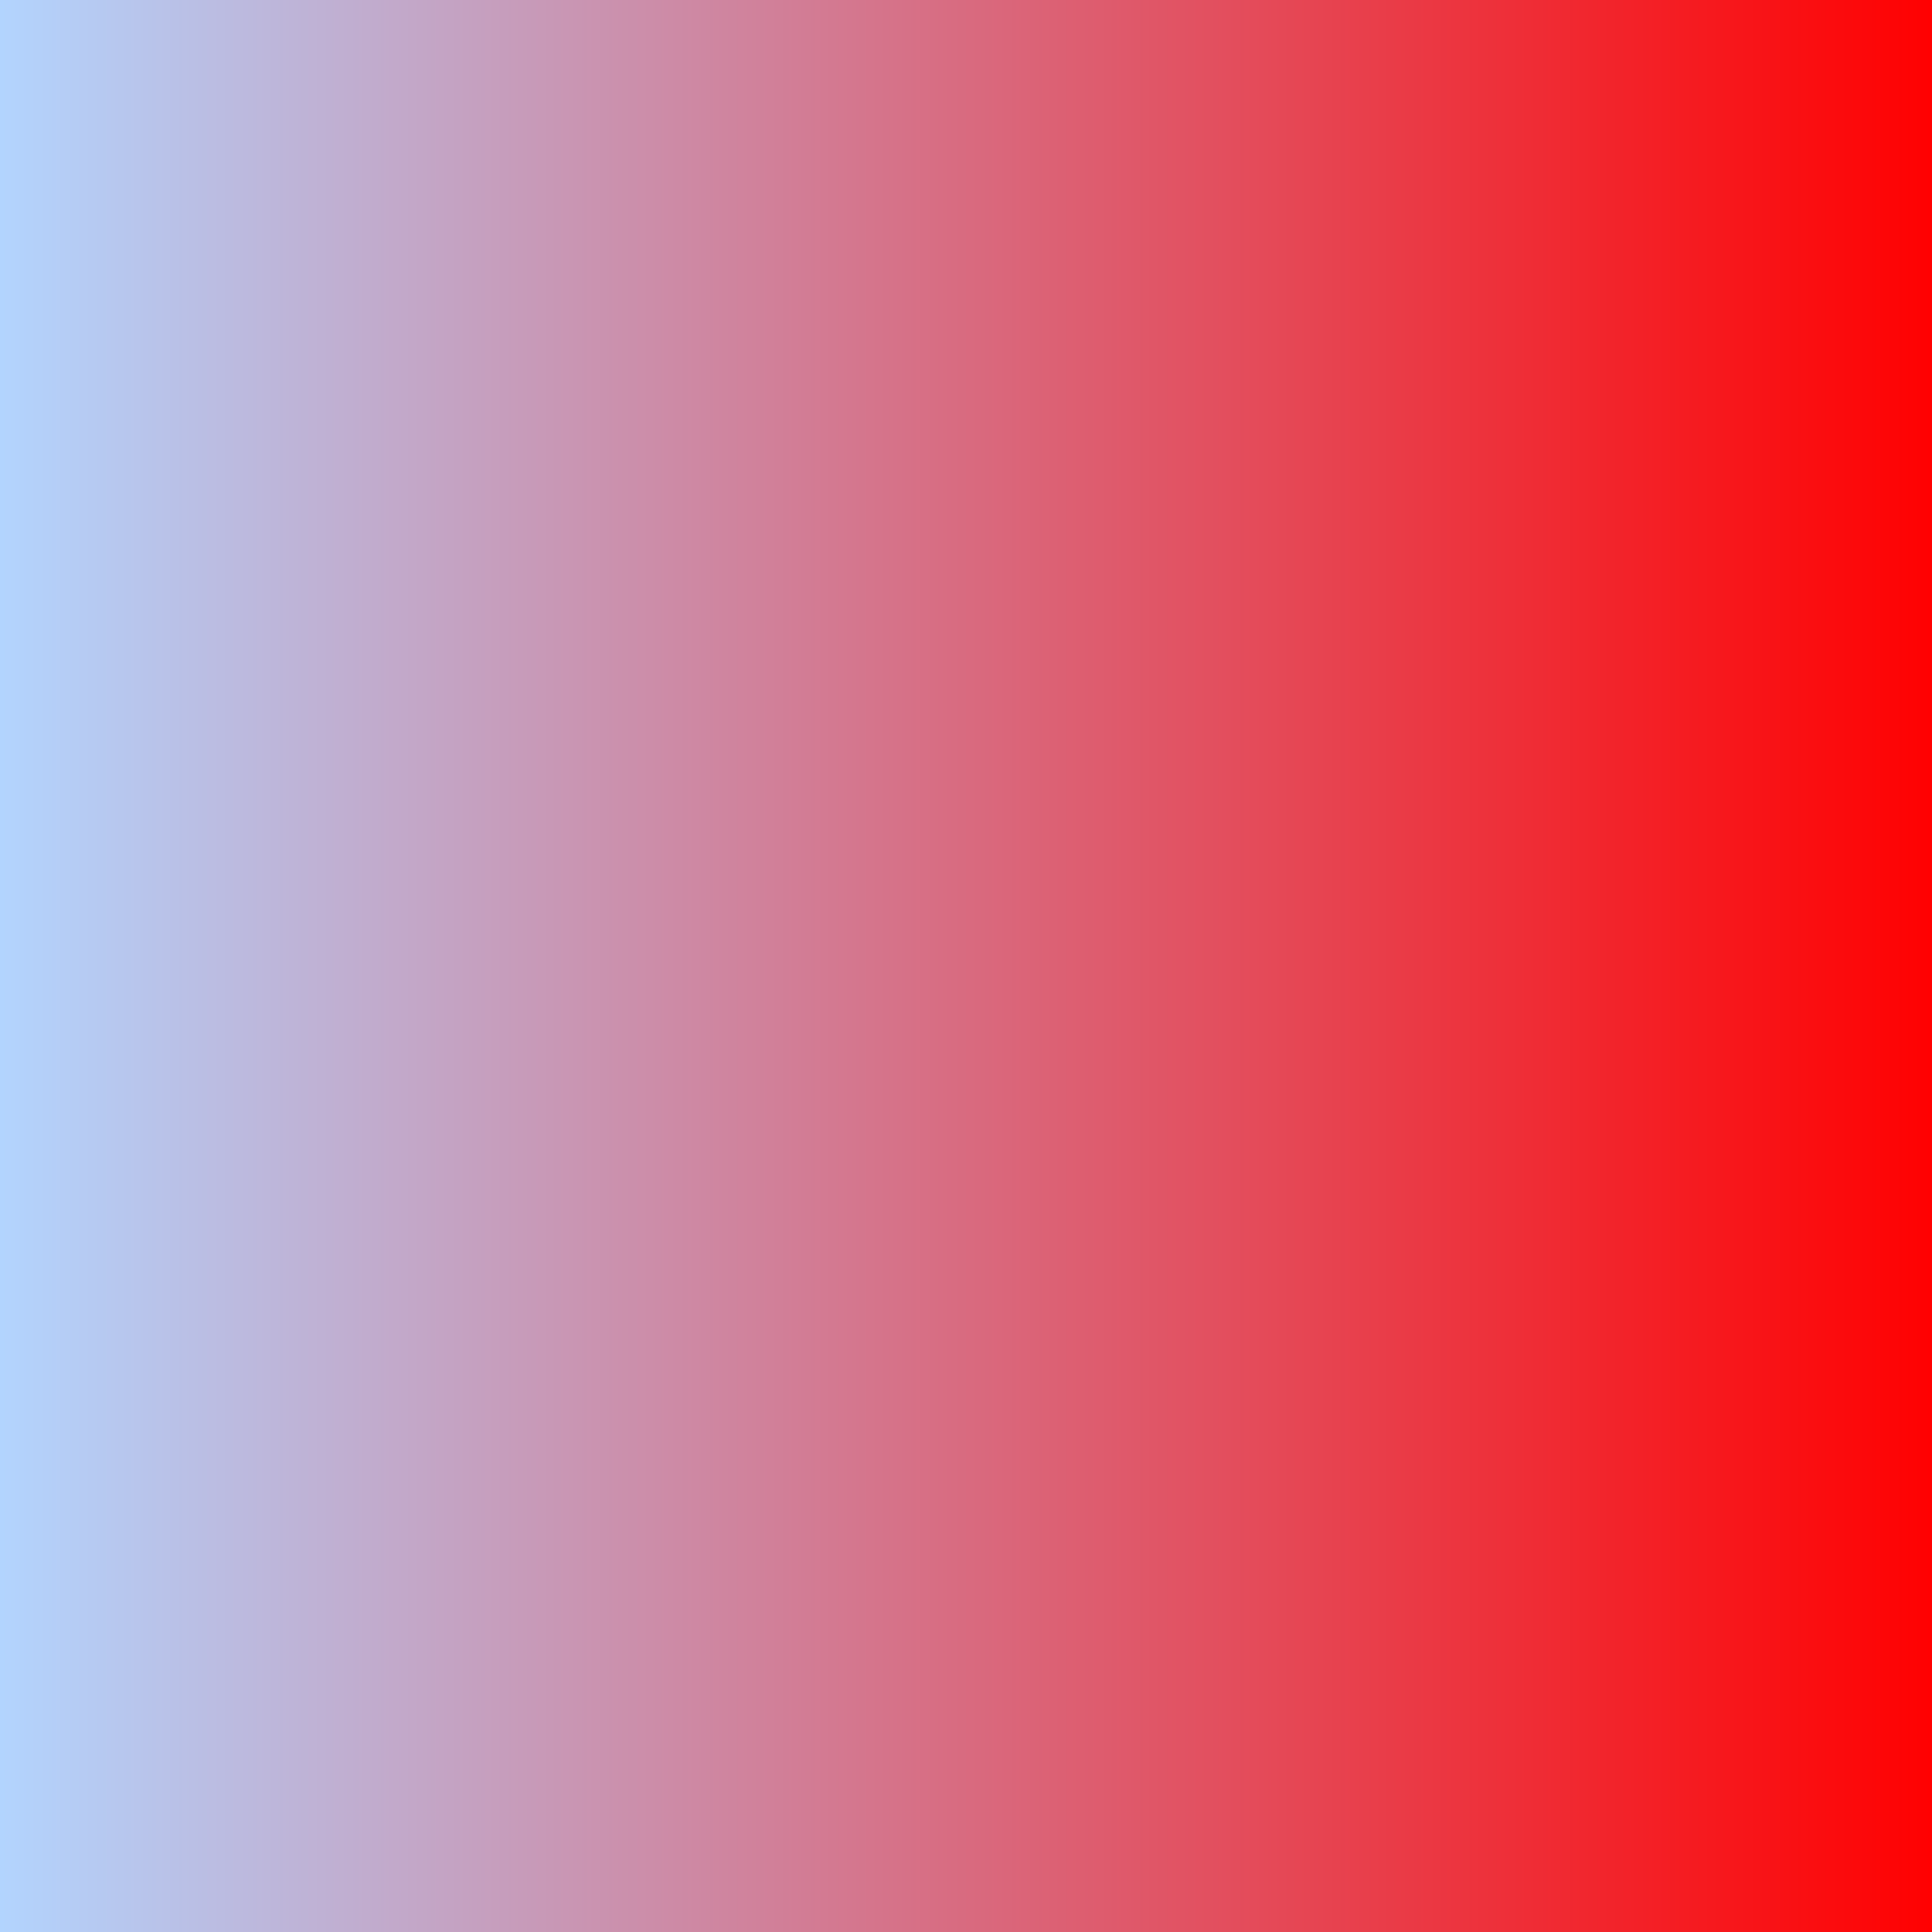
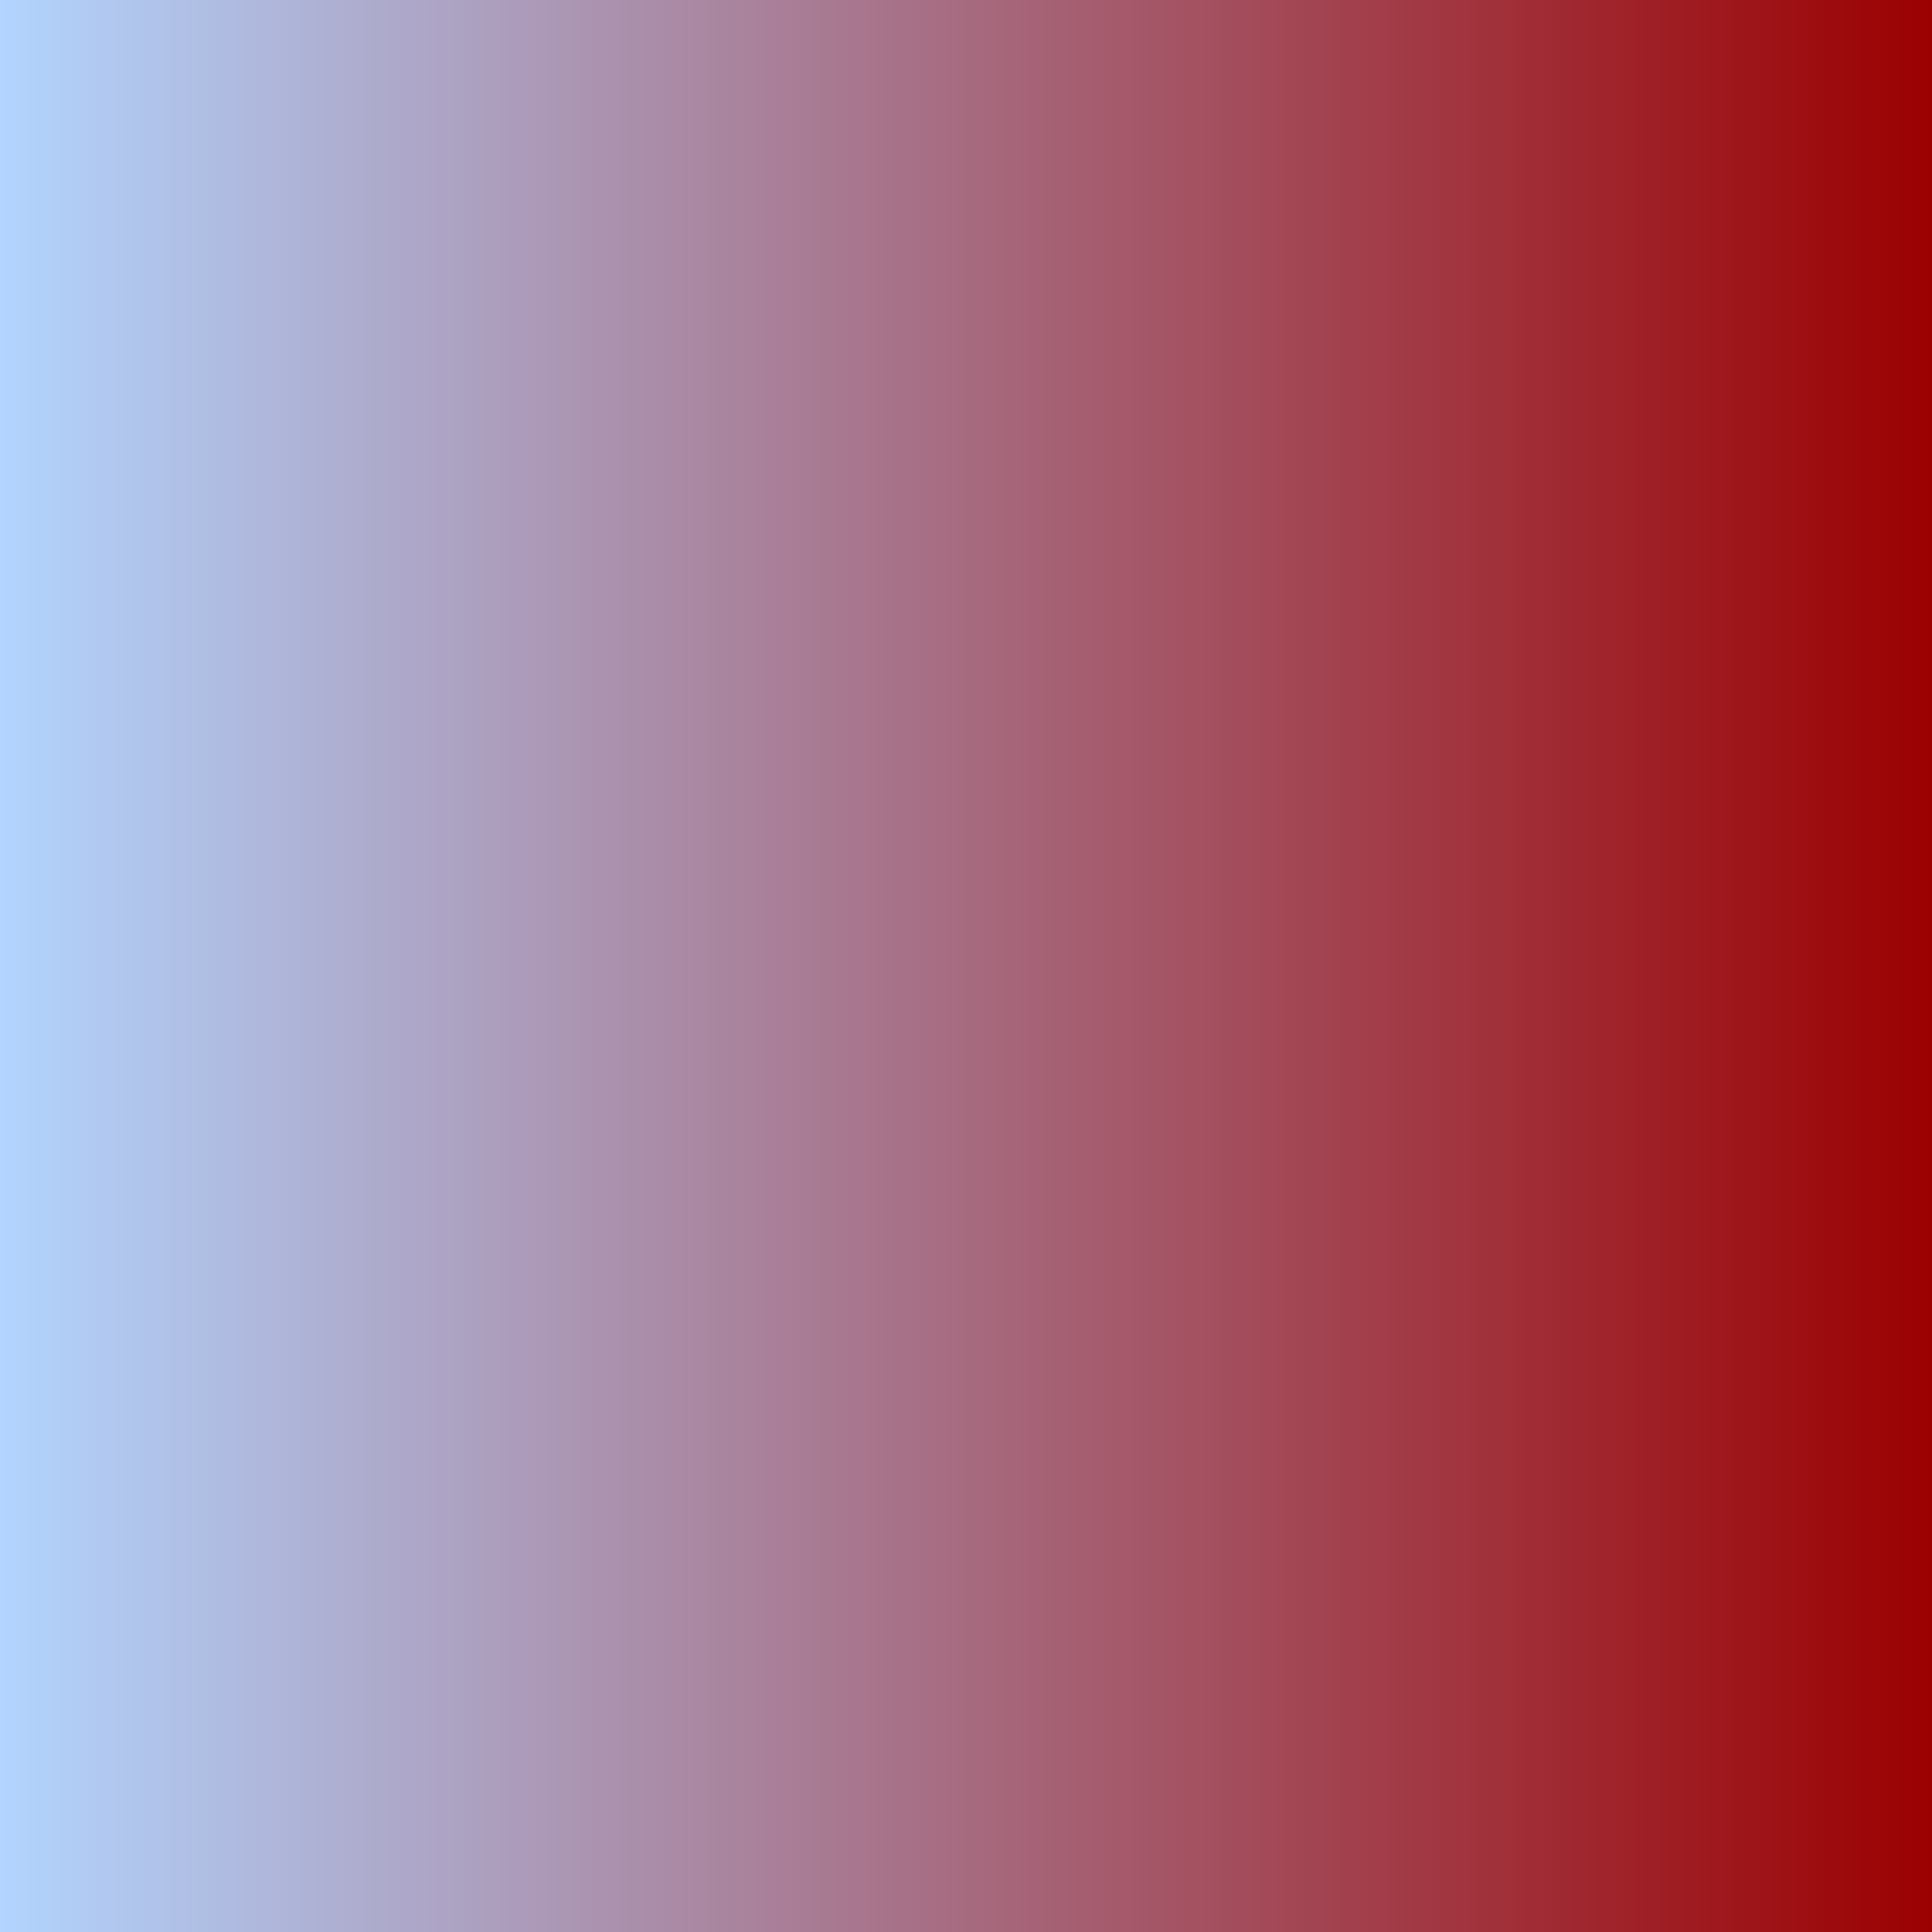
<svg xmlns="http://www.w3.org/2000/svg" width="700" height="700" version="1.1">
  <defs>
    <linearGradient id="Gradient1" x1="0" x2="1" y1="0" y2="0">
      <stop offset="0%" stop-color="#B2D5FF" />
-       <stop offset="100%" stop-color="red" />
+       <stop offset="100%" stop-color="#9B0000" />
    </linearGradient>
    <style type="text/css">
        #rect1 { fill: url(#Gradient1); }
        .stop1 { stop-color: '#B2D5FF'; }
-         .stop2 { stop-color: red; }
+         .stop2 { stop-color: '#9B0000'; }
      </style>
  </defs>
  <rect x="0" y="0" rx="0" ry="0" width="700" height="700" fill="url(#Gradient1)" />
</svg>
